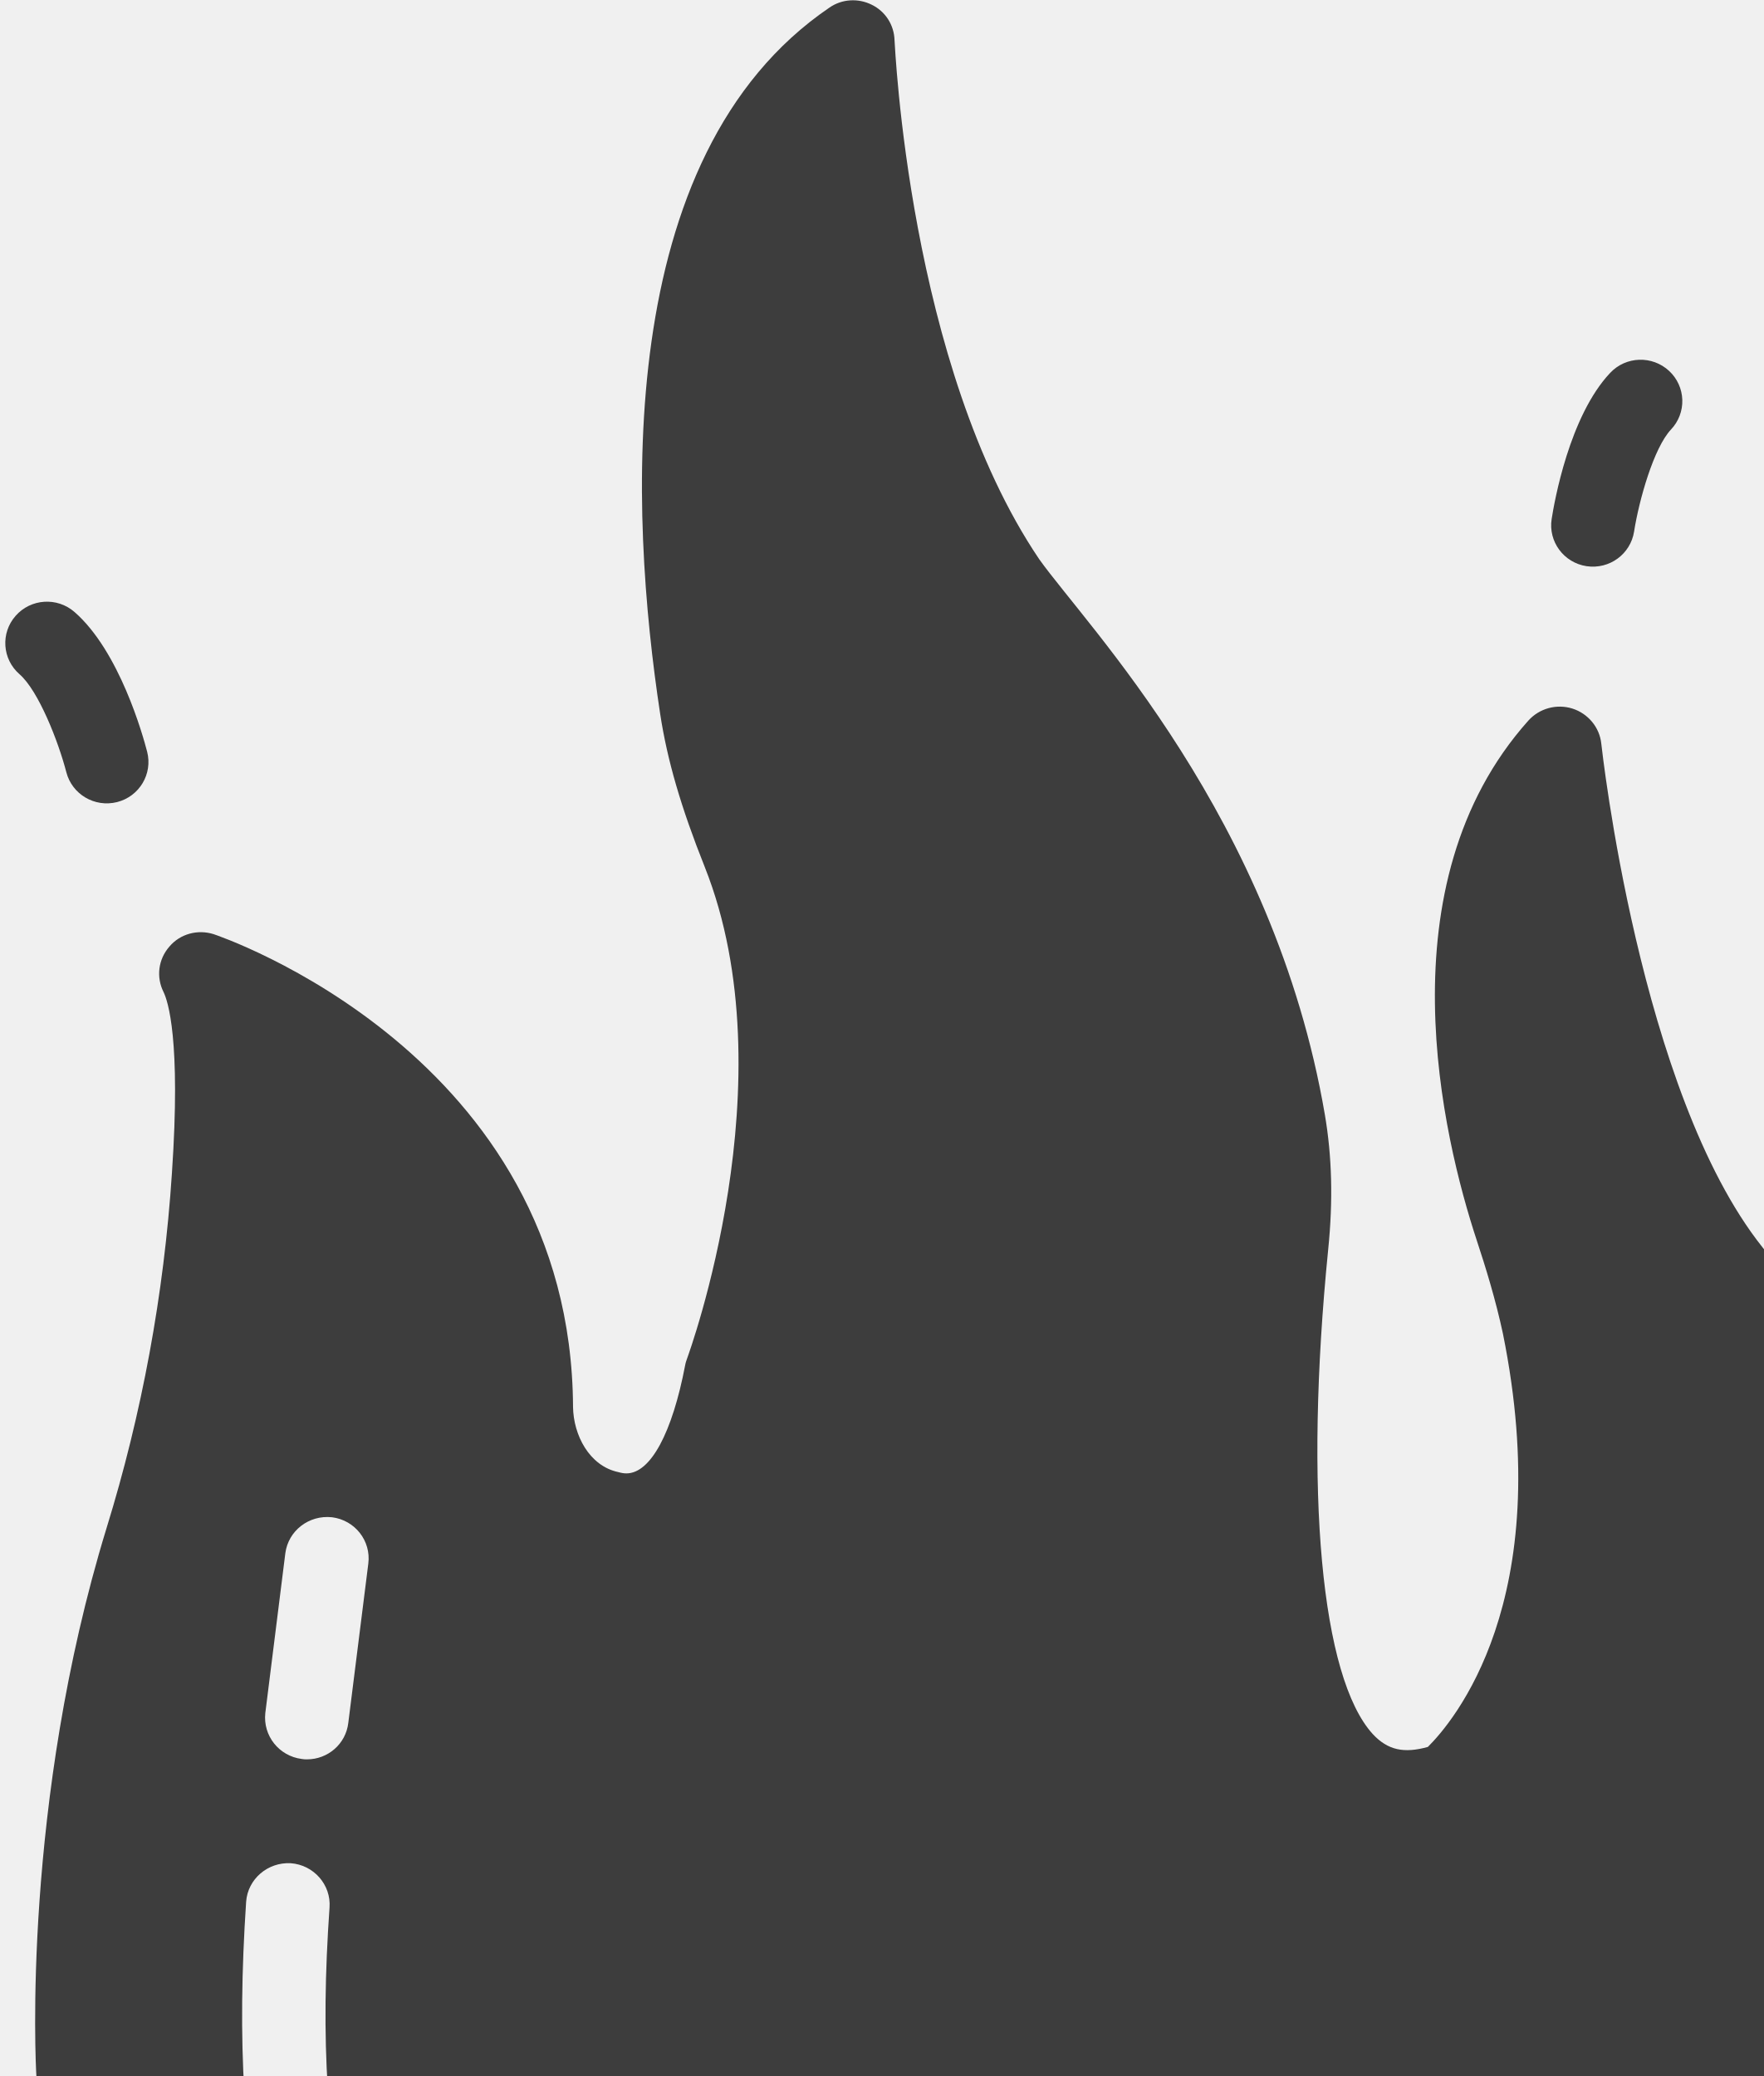
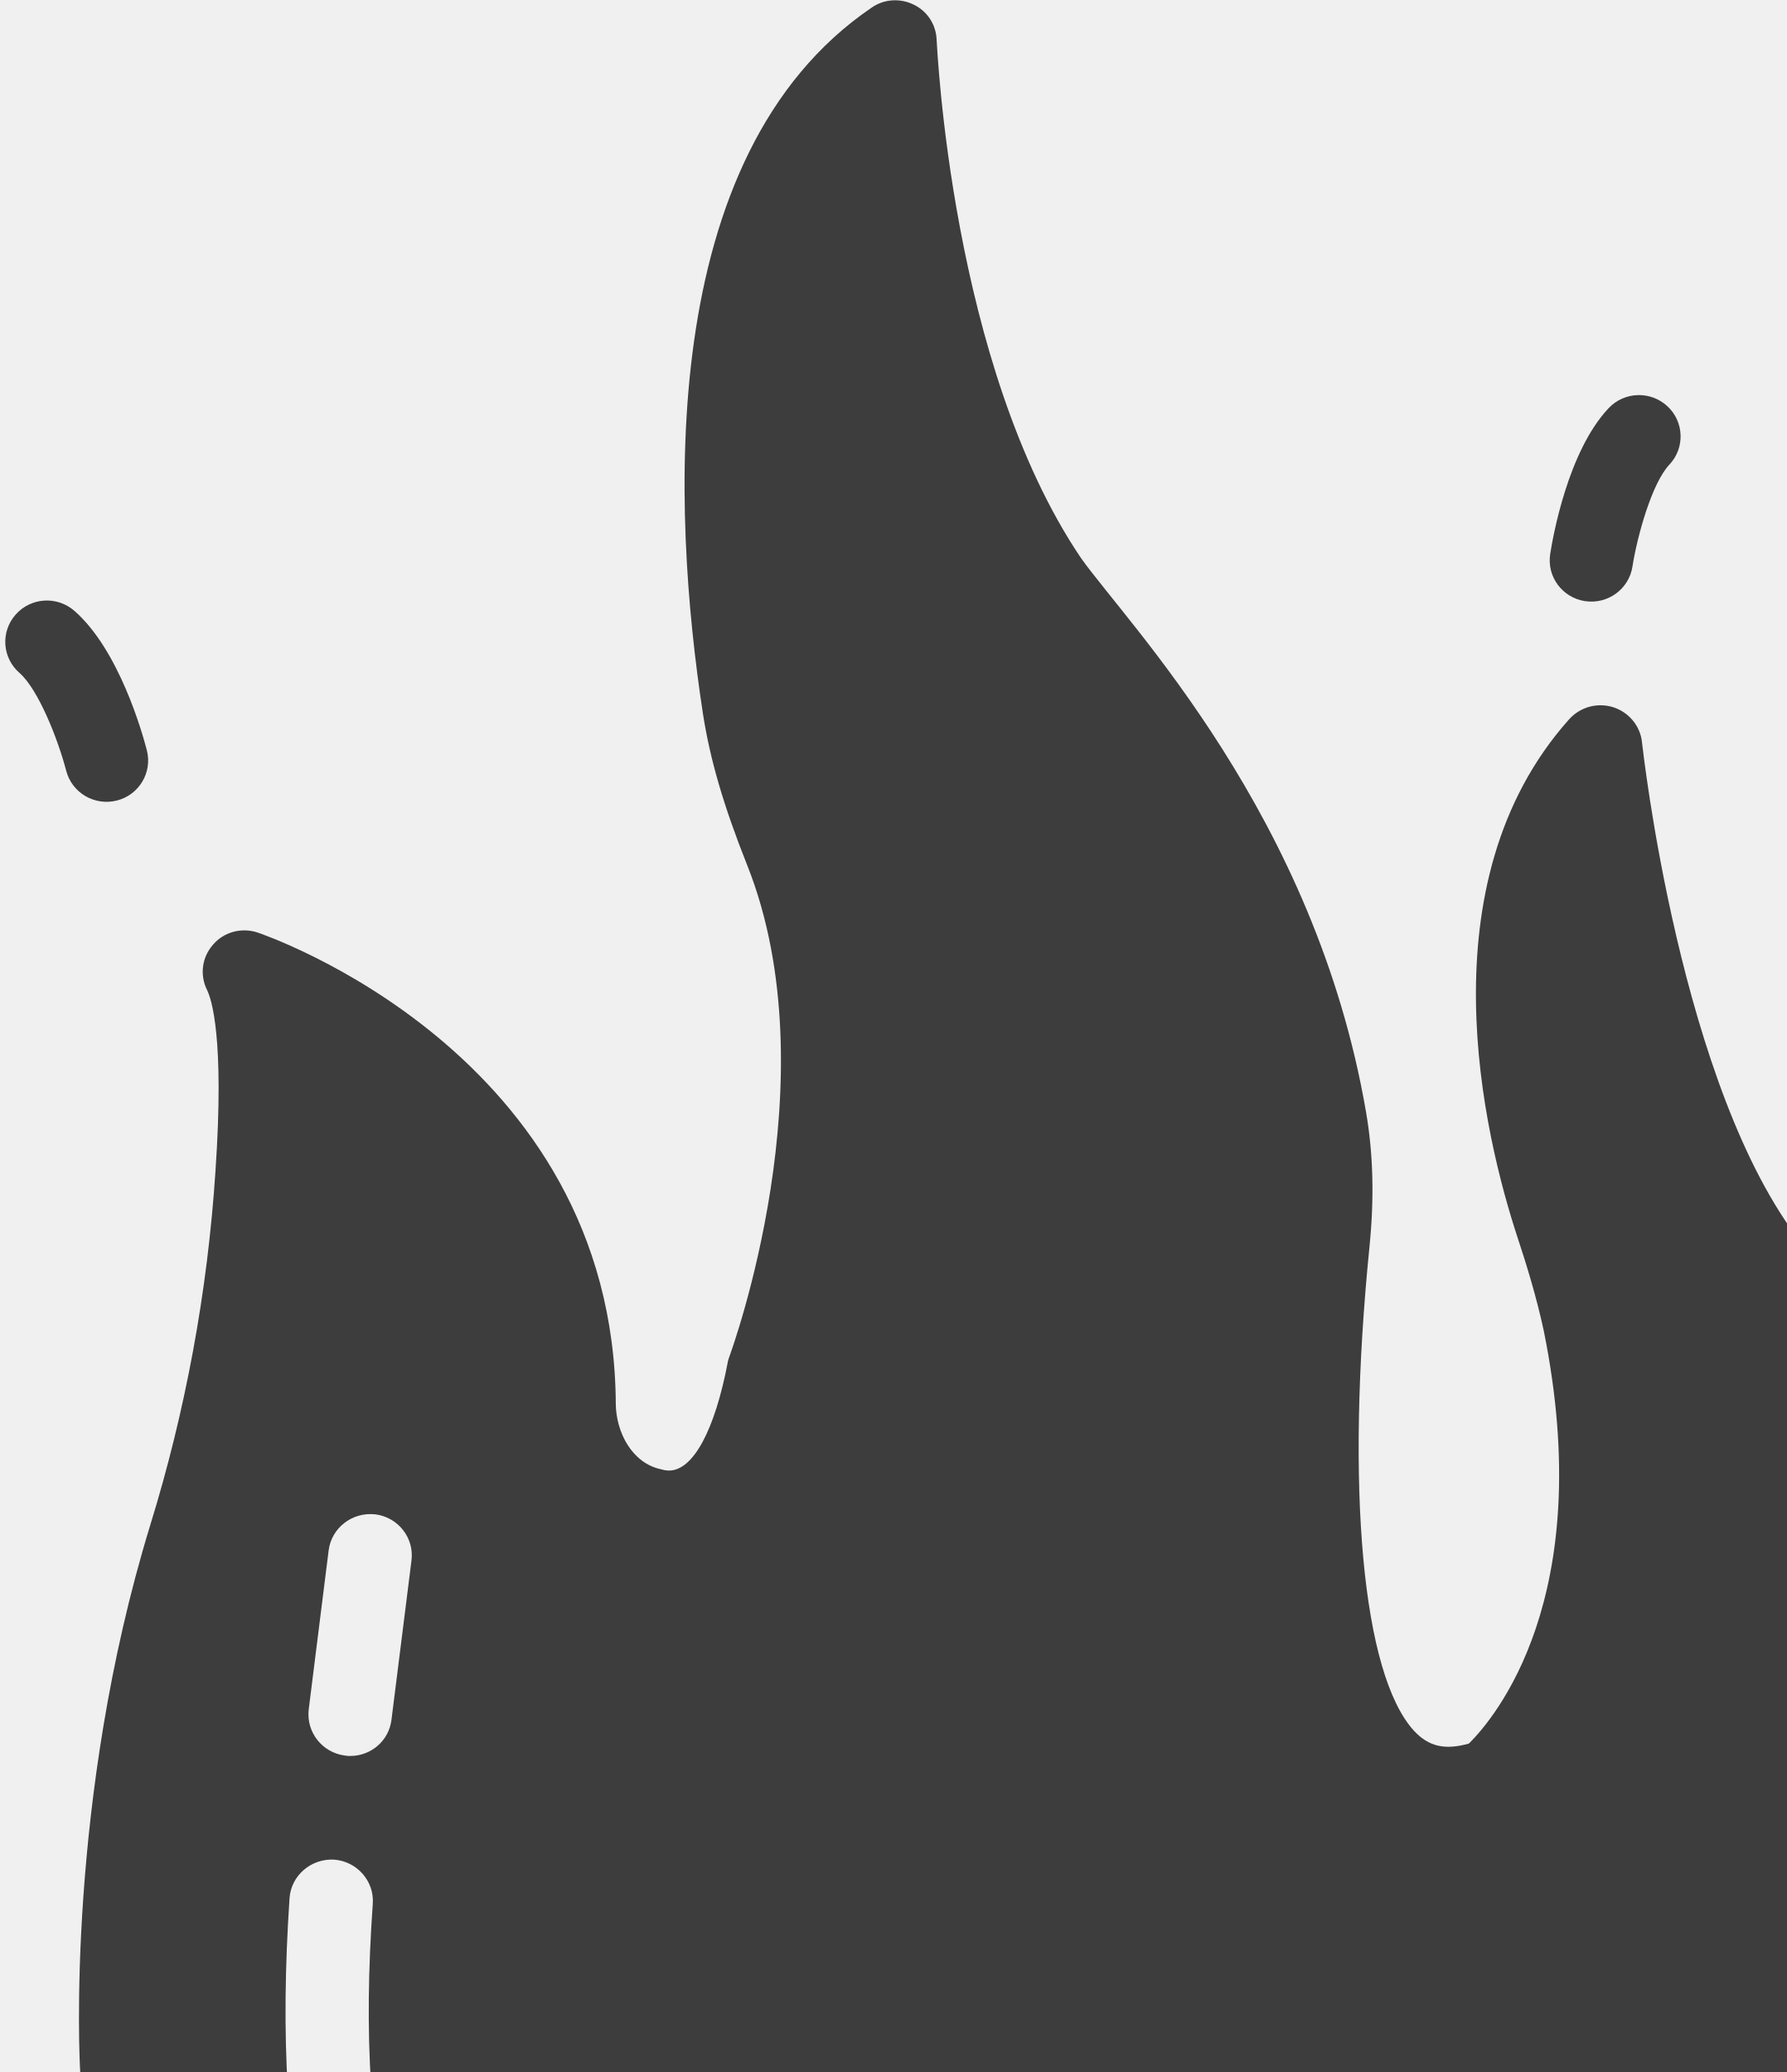
- <svg xmlns="http://www.w3.org/2000/svg" width="401" height="472" fill="none">
-   <g clip-path="url(#clip0)" fill="#3D3D3D">
-     <path d="M424.789 322.005c-5.498-12.326-13.082-24.463-24.172-38.483-27.964-35.19-36.495-113.662-36.59-114.414-.379-3.764-3.033-6.869-6.54-7.998a9.609 9.609 0 00-10.048 2.728c-33.367 37.355-19.338 95.032-11.755 118.085 2.086 6.304 4.361 13.737 5.971 21.264 12.323 60.877-11.469 88.446-17.062 93.997-5.403 1.505-9.1.753-12.513-2.917-11.754-12.89-15.64-55.137-10.142-110.18 1.138-11.197.853-21.265-.759-30.674-11.595-67.654-54.109-111.051-64.932-126.27-29.765-44.034-32.798-117.331-32.893-117.99-.094-3.481-2.085-6.586-5.213-8.092-3.034-1.505-6.73-1.317-9.574.659-49.671 33.779-45.405 115.167-38.486 160.613 1.612 10.538 4.74 21.265 10.143 34.814 19.243 48.457-3.791 111.027-3.981 111.592-.19.564-.379 1.034-.474 1.599-2.939 15.431-7.868 24.652-13.366 24.652-.568 0-1.137-.094-1.801-.282-6.73-1.412-10.237-8.563-10.332-14.773-.379-80.259-80.857-107.263-81.71-107.546-3.602-1.129-7.584-.094-10.048 2.823-2.56 2.917-3.034 6.963-1.327 10.35.947 1.976 3.98 10.632 1.895 41.212-1.8 27.475-6.825 54.667-14.882 80.73C5.05 409.98 8.084 469.164 8.273 471.986c14.724 160.244 244.979 188.322 381.631 98.043 14.977-9.88 27.206-21.17 36.211-33.59 50.43-69.628 20.76-164.189-1.326-214.434zM74.534 475.091c.284 5.175-3.697 9.598-8.911 9.88h-.569c-5.024 0-9.195-3.858-9.479-8.845-.853-13.737-.663-28.133.38-43.752.379-5.175 4.928-9.033 10.142-8.751 5.214.376 9.195 4.892 8.816 10.067-1.044 14.868-1.233 28.417-.38 41.401zm4.643-83.364c-.568 4.798-4.645 8.28-9.384 8.28-.38 0-.758 0-1.232-.094-5.12-.659-8.816-5.27-8.247-10.444l4.55-36.32c.663-5.081 5.308-8.75 10.616-8.185 5.214.658 8.91 5.363 8.247 10.538l-4.55 36.225zM360.658 128.726c-5.17-.795-8.716-5.591-7.919-10.723.592-3.823 4.017-23.394 13.311-33.235 3.578-3.794 9.567-3.992 13.4-.427a9.361 9.361 0 01.43 13.3c-3.934 4.168-7.285 16.094-8.405 23.23-.8 5.077-5.571 8.64-10.817 7.855zM15.085 175.594c-1.814-6.997-6.323-18.538-10.65-22.305-3.939-3.428-4.332-9.372-.88-13.277 3.444-3.914 9.428-4.314 13.377-.873 10.214 8.889 15.551 28.034 16.519 31.778 1.296 5.031-1.759 10.149-6.822 11.444-5.176 1.292-10.254-1.82-11.544-6.767z" />
+ <svg xmlns="http://www.w3.org/2000/svg" width="407" height="472" viewBox="0 0 407 472" fill="none">
+   <path d="M361.031 136.936C355.861 136.141 352.315 131.345 353.112 126.213C353.704 122.39 357.129 102.819 366.423 92.978C370.001 89.184 375.991 88.986 379.823 92.551C383.641 96.102 383.835 102.057 380.253 105.852C376.319 110.019 372.968 121.945 371.848 129.081C371.048 134.158 366.277 137.722 361.031 136.936Z" fill="#3D3D3D" />
+   <path d="M15.085 175.594C13.271 168.597 8.762 157.056 4.435 153.289C0.496 149.861 0.103 143.917 3.555 140.012C6.999 136.098 12.983 135.698 16.931 139.139C27.146 148.028 32.483 167.173 33.451 170.917C34.747 175.948 31.692 181.066 26.629 182.361C21.453 183.653 16.375 180.541 15.085 175.594Z" fill="#3D3D3D" />
+   <g clip-path="url(#clip0)">
+     <path d="M434.789 322.005C429.291 309.679 421.707 297.542 410.617 283.522C382.653 248.332 374.122 169.86 374.027 169.108C373.648 165.344 370.994 162.239 367.487 161.11C363.884 159.981 359.998 161.016 357.439 163.838C324.072 201.193 338.101 258.87 345.684 281.923C347.77 288.227 350.045 295.66 351.655 303.187C363.978 364.064 340.186 391.633 334.593 397.184C329.19 398.689 325.493 397.937 322.08 394.267C310.326 381.377 306.44 339.13 311.938 284.087C313.076 272.89 312.791 262.822 311.179 253.413C299.584 185.759 257.07 142.362 246.247 127.143C216.482 83.109 213.449 9.812 213.354 9.153C213.26 5.672 211.269 2.567 208.141 1.061C205.107 -0.444 201.411 -0.256 198.567 1.72C148.896 35.498 153.162 116.887 160.081 162.333C161.693 172.871 164.821 183.598 170.224 197.147C189.467 245.604 166.433 308.174 166.243 308.739C166.053 309.303 165.864 309.773 165.769 310.338C162.83 325.769 157.901 334.99 152.403 334.99C151.835 334.99 151.266 334.896 150.602 334.708C143.872 333.296 140.365 326.145 140.27 319.935C139.891 239.676 59.413 212.672 58.56 212.389C54.958 211.26 50.976 212.295 48.512 215.212C45.952 218.129 45.478 222.175 47.185 225.562C48.133 227.538 51.166 236.194 49.08 266.774C47.279 294.249 42.255 321.441 34.198 347.504C15.05 409.98 18.084 469.164 18.273 471.986C32.997 632.23 263.252 660.308 399.904 570.029C414.881 560.149 427.11 548.859 436.115 536.439C486.545 466.811 456.875 372.25 434.789 322.005ZM84.534 475.091C84.818 480.266 80.837 484.689 75.623 484.971H75.054C70.03 484.971 65.859 481.113 65.575 476.126C64.722 462.389 64.912 447.993 65.954 432.374C66.334 427.199 70.883 423.341 76.097 423.623C81.311 423.999 85.292 428.515 84.913 433.69C83.869 448.558 83.68 462.107 84.534 475.091ZM89.177 391.727C88.609 396.525 84.532 400.007 79.793 400.007C79.414 400.007 79.035 400.007 78.561 399.913C73.442 399.254 69.745 394.643 70.314 389.469L74.864 353.149C75.527 348.068 80.172 344.399 85.48 344.964C90.694 345.622 94.391 350.327 93.727 355.502L89.177 391.727Z" fill="#3D3D3D" />
  </g>
  <defs>
    <clipPath id="clip0">
-       <path fill="#fff" d="M0 0h455v472H0z" />
+       <rect width="400" height="472" fill="white" transform="translate(17)" />
    </clipPath>
  </defs>
</svg>
